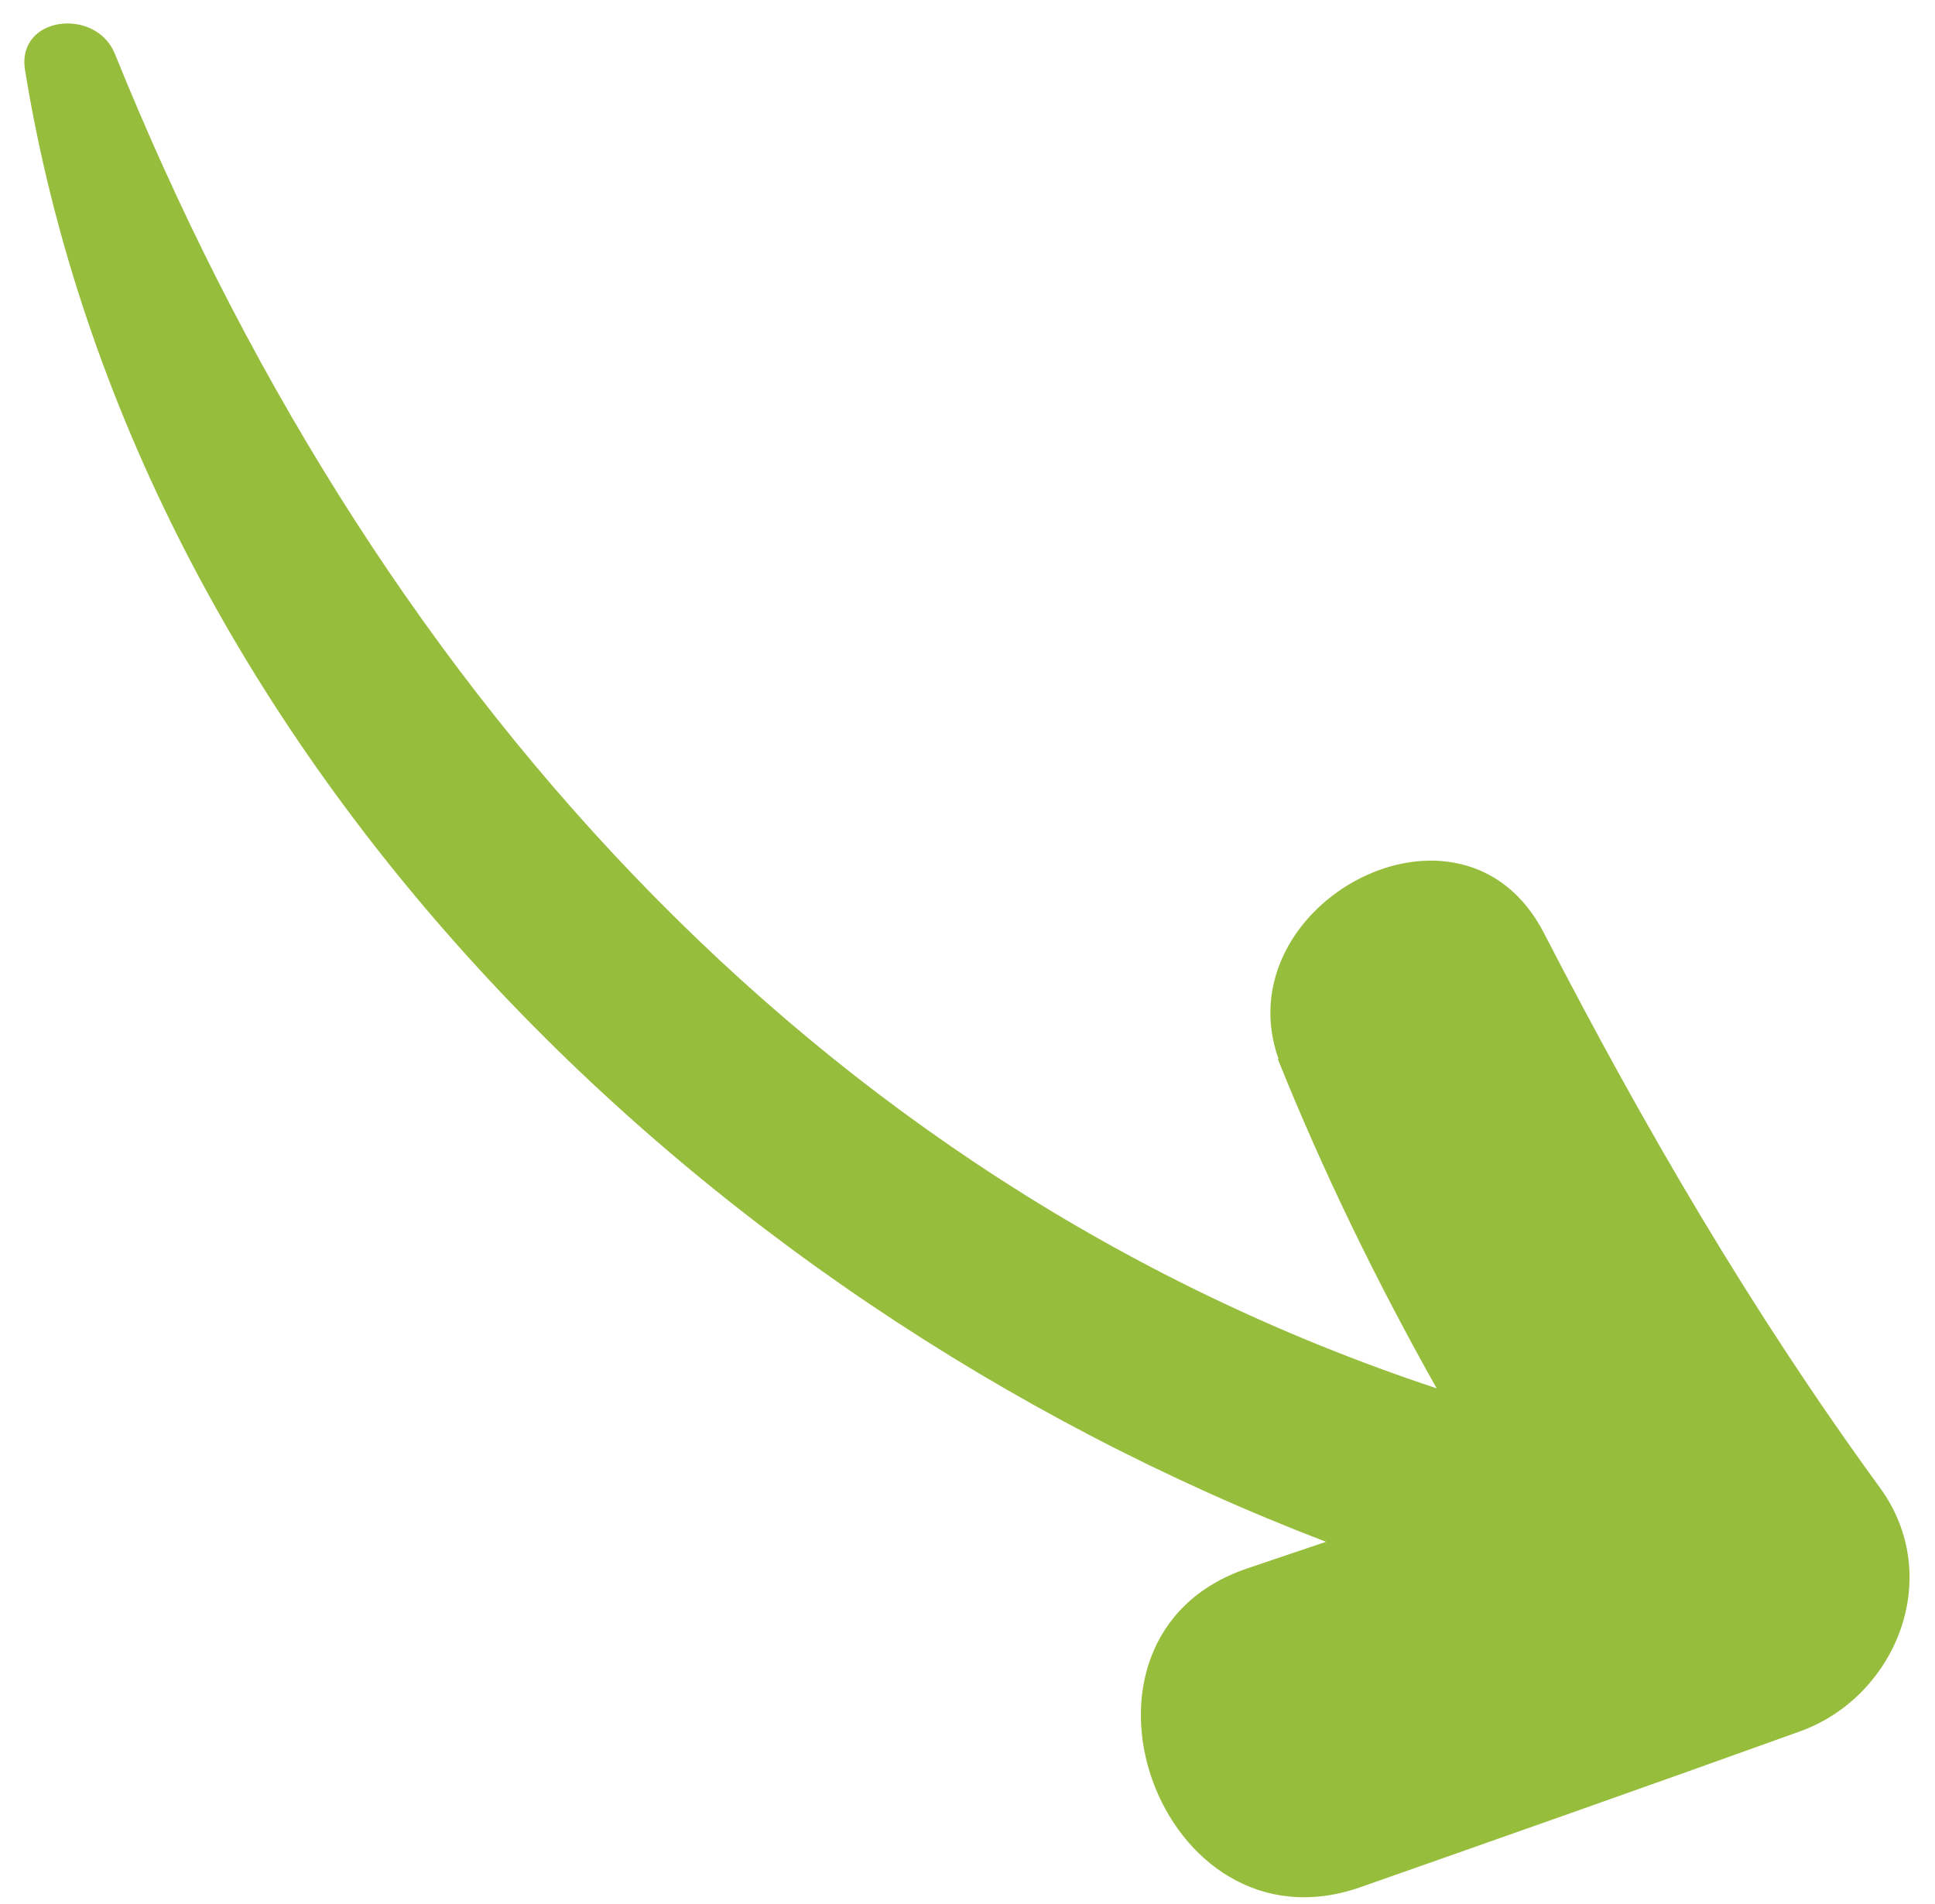
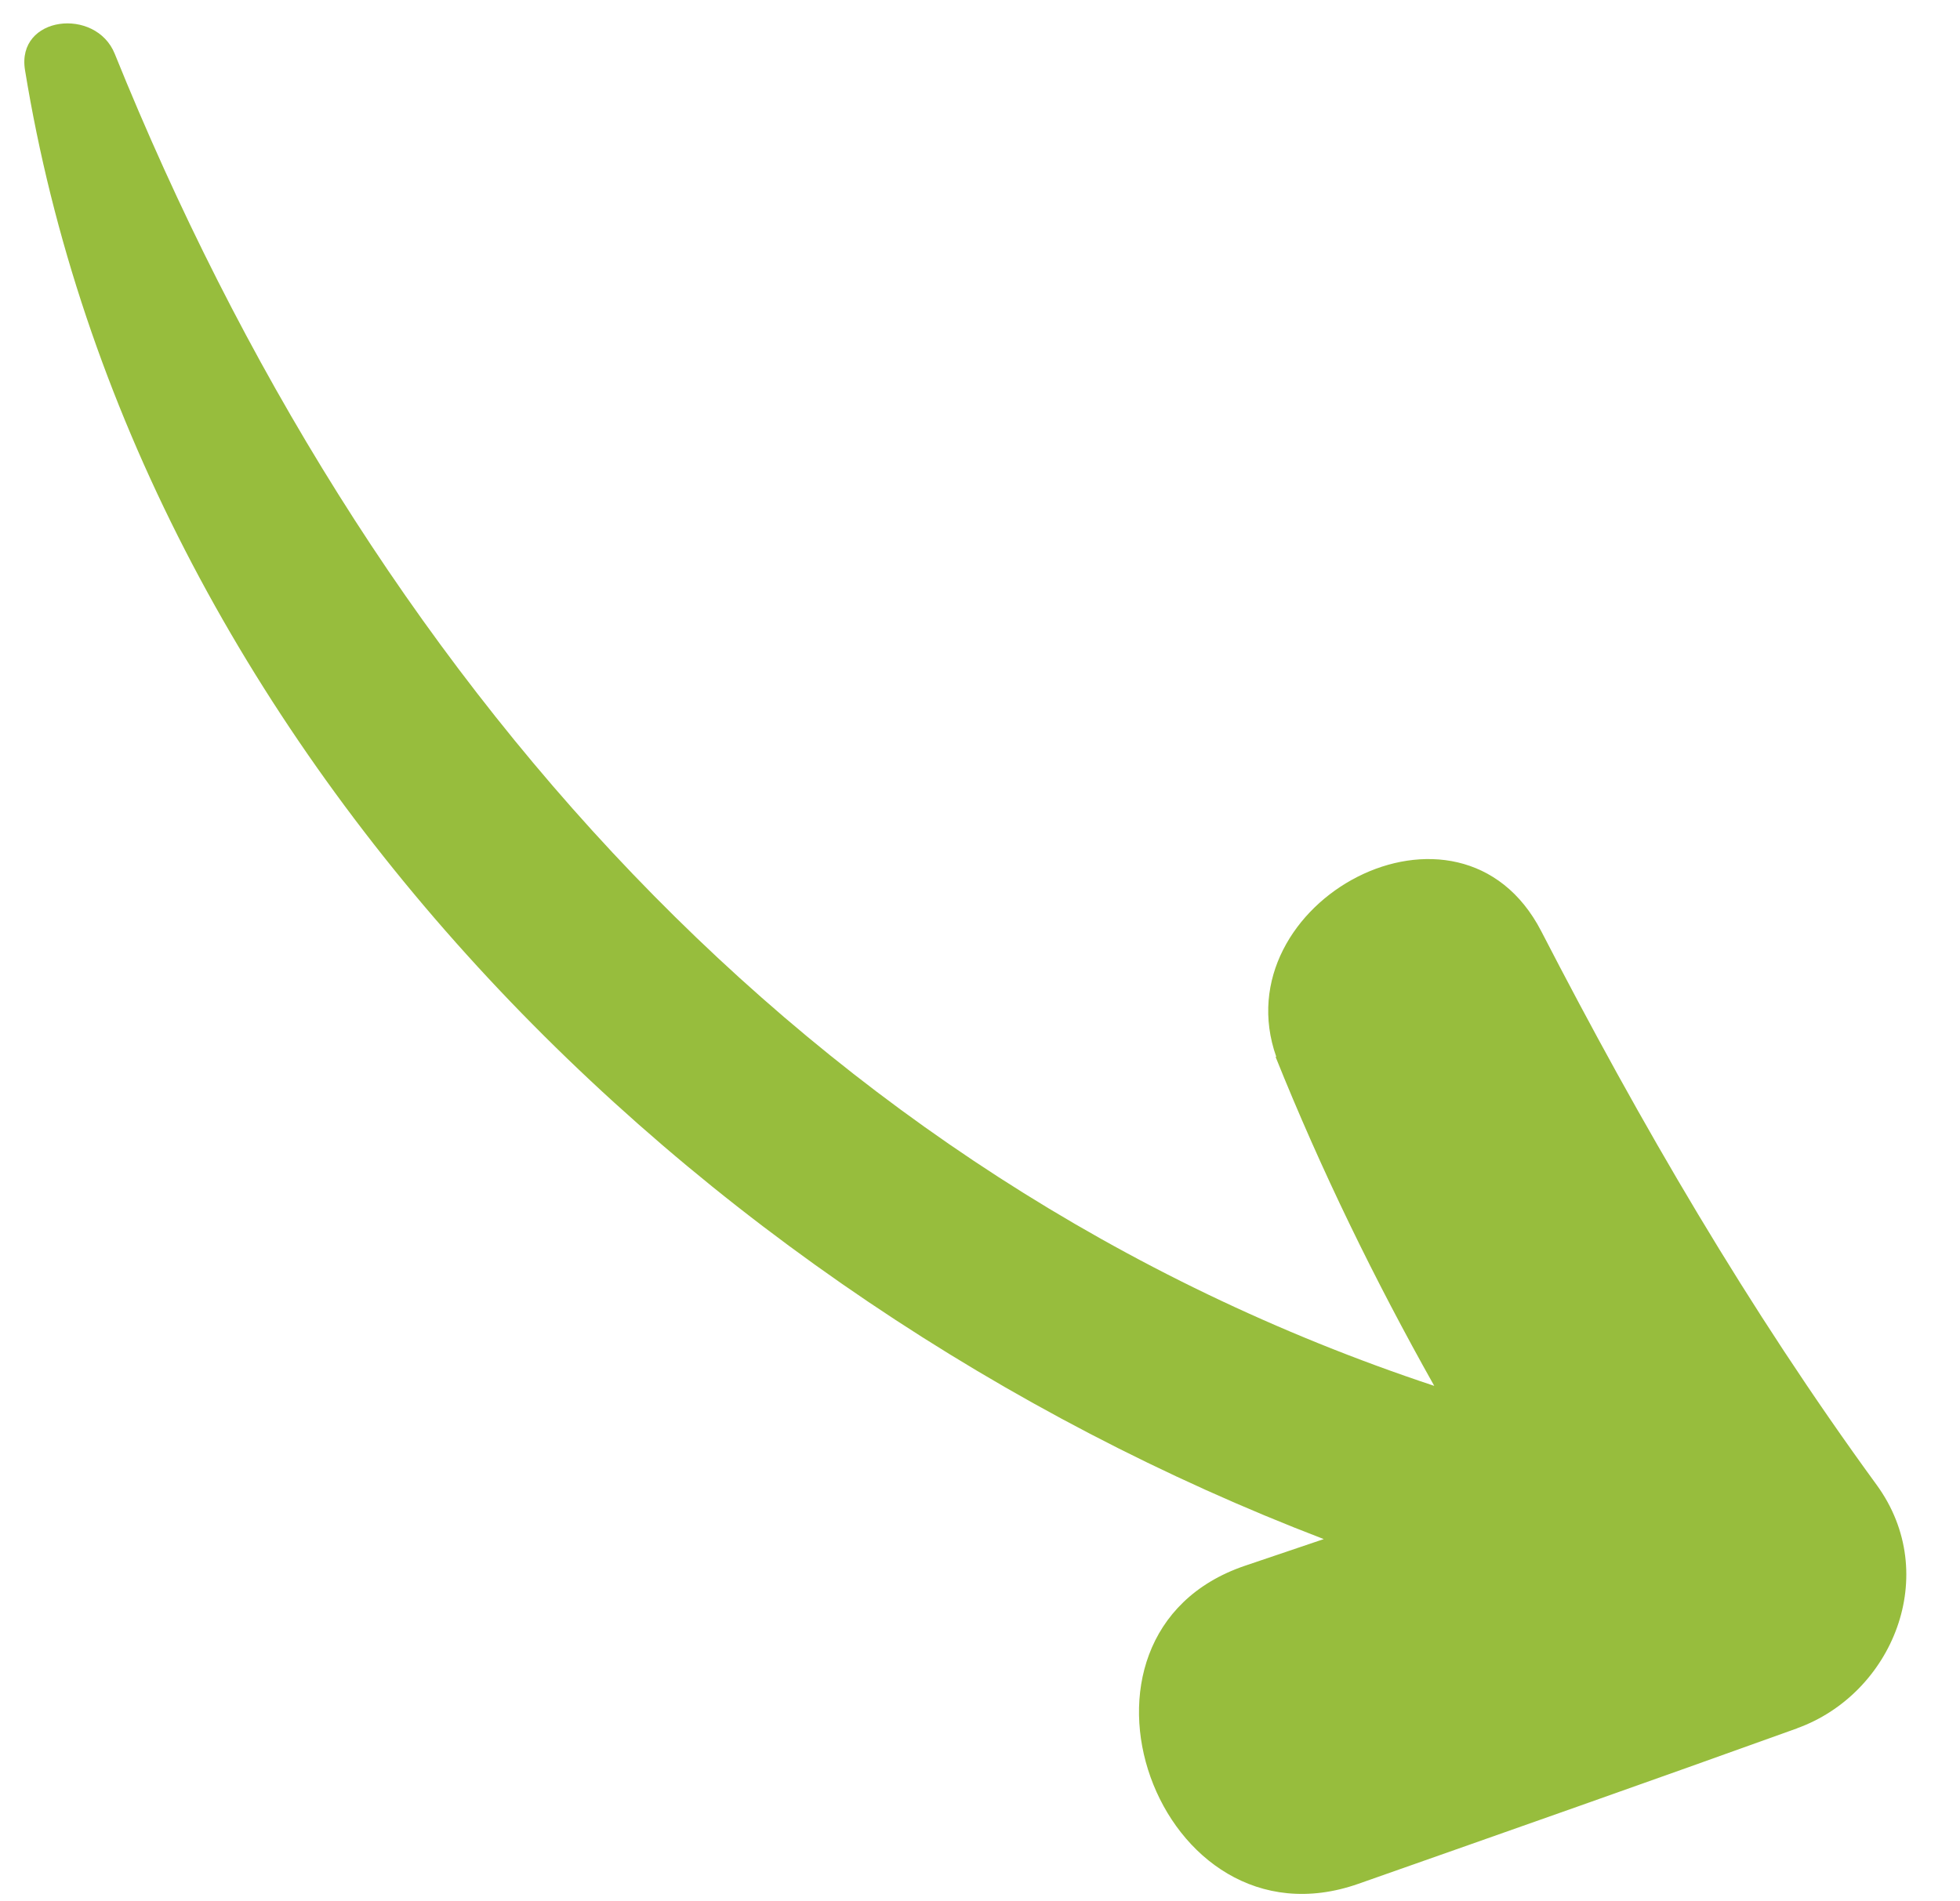
- <svg xmlns="http://www.w3.org/2000/svg" width="62px" height="61px" viewBox="0 0 62 61" version="1.1">
-   <g id="Desktop" stroke="none" stroke-width="1" fill="none" fill-rule="evenodd">
-     <g id="GFW---Help-Center---Home" transform="translate(-130, -627)" fill="#97BD3D">
-       <g id="Group-14" transform="translate(118, 595)">
-         <path d="M39.266,23.665 C36.437,22.085 32.492,23.386 31.695,26.868 C30.134,33.68 27.92,40.18 25.347,46.644 C23.233,51.956 31.374,54.995 33.969,50.42 L33.986,50.434 C35.78,46.932 37.301,43.342 38.613,39.665 C46.784,59.244 43.877,80.553 34.128,99.678 C33.389,101.126 35.283,102.867 36.411,101.51 C50.439,84.641 52.137,59.629 44.651,39.115 C45.421,39.564 46.189,40.018 46.962,40.467 C52.88,43.91 58.215,34.395 52.271,31.017 C47.941,28.555 43.612,26.093 39.266,23.665 Z" id="Fill-47" transform="translate(39.93293, 62.5) scale(-1, -1) rotate(-49) translate(-39.93293, -62.5) " />
-       </g>
-     </g>
-   </g>
+ <svg xmlns="http://www.w3.org/2000/svg" version="1.1" width="33" height="32" viewBox="0 0 33 32">
+   <path fill="#97bd3d" d="M30.258 29.101c1.599-0.576 2.441-2.586 1.337-4.1-2.16-2.962-3.971-6.076-5.645-9.32-1.376-2.665-5.381-0.488-4.462 2.114l-0.011 0.002c0.769 1.915 1.667 3.753 2.671 5.539-10.564-3.504-18-11.989-22.216-22.43-0.319-0.791-1.66-0.64-1.511 0.274 1.851 11.36 11.169 20.64 21.867 24.736-0.443 0.151-0.887 0.299-1.33 0.45-3.4 1.158-1.469 6.545 1.914 5.354 2.465-0.867 4.929-1.733 7.387-2.618z" />
</svg>
